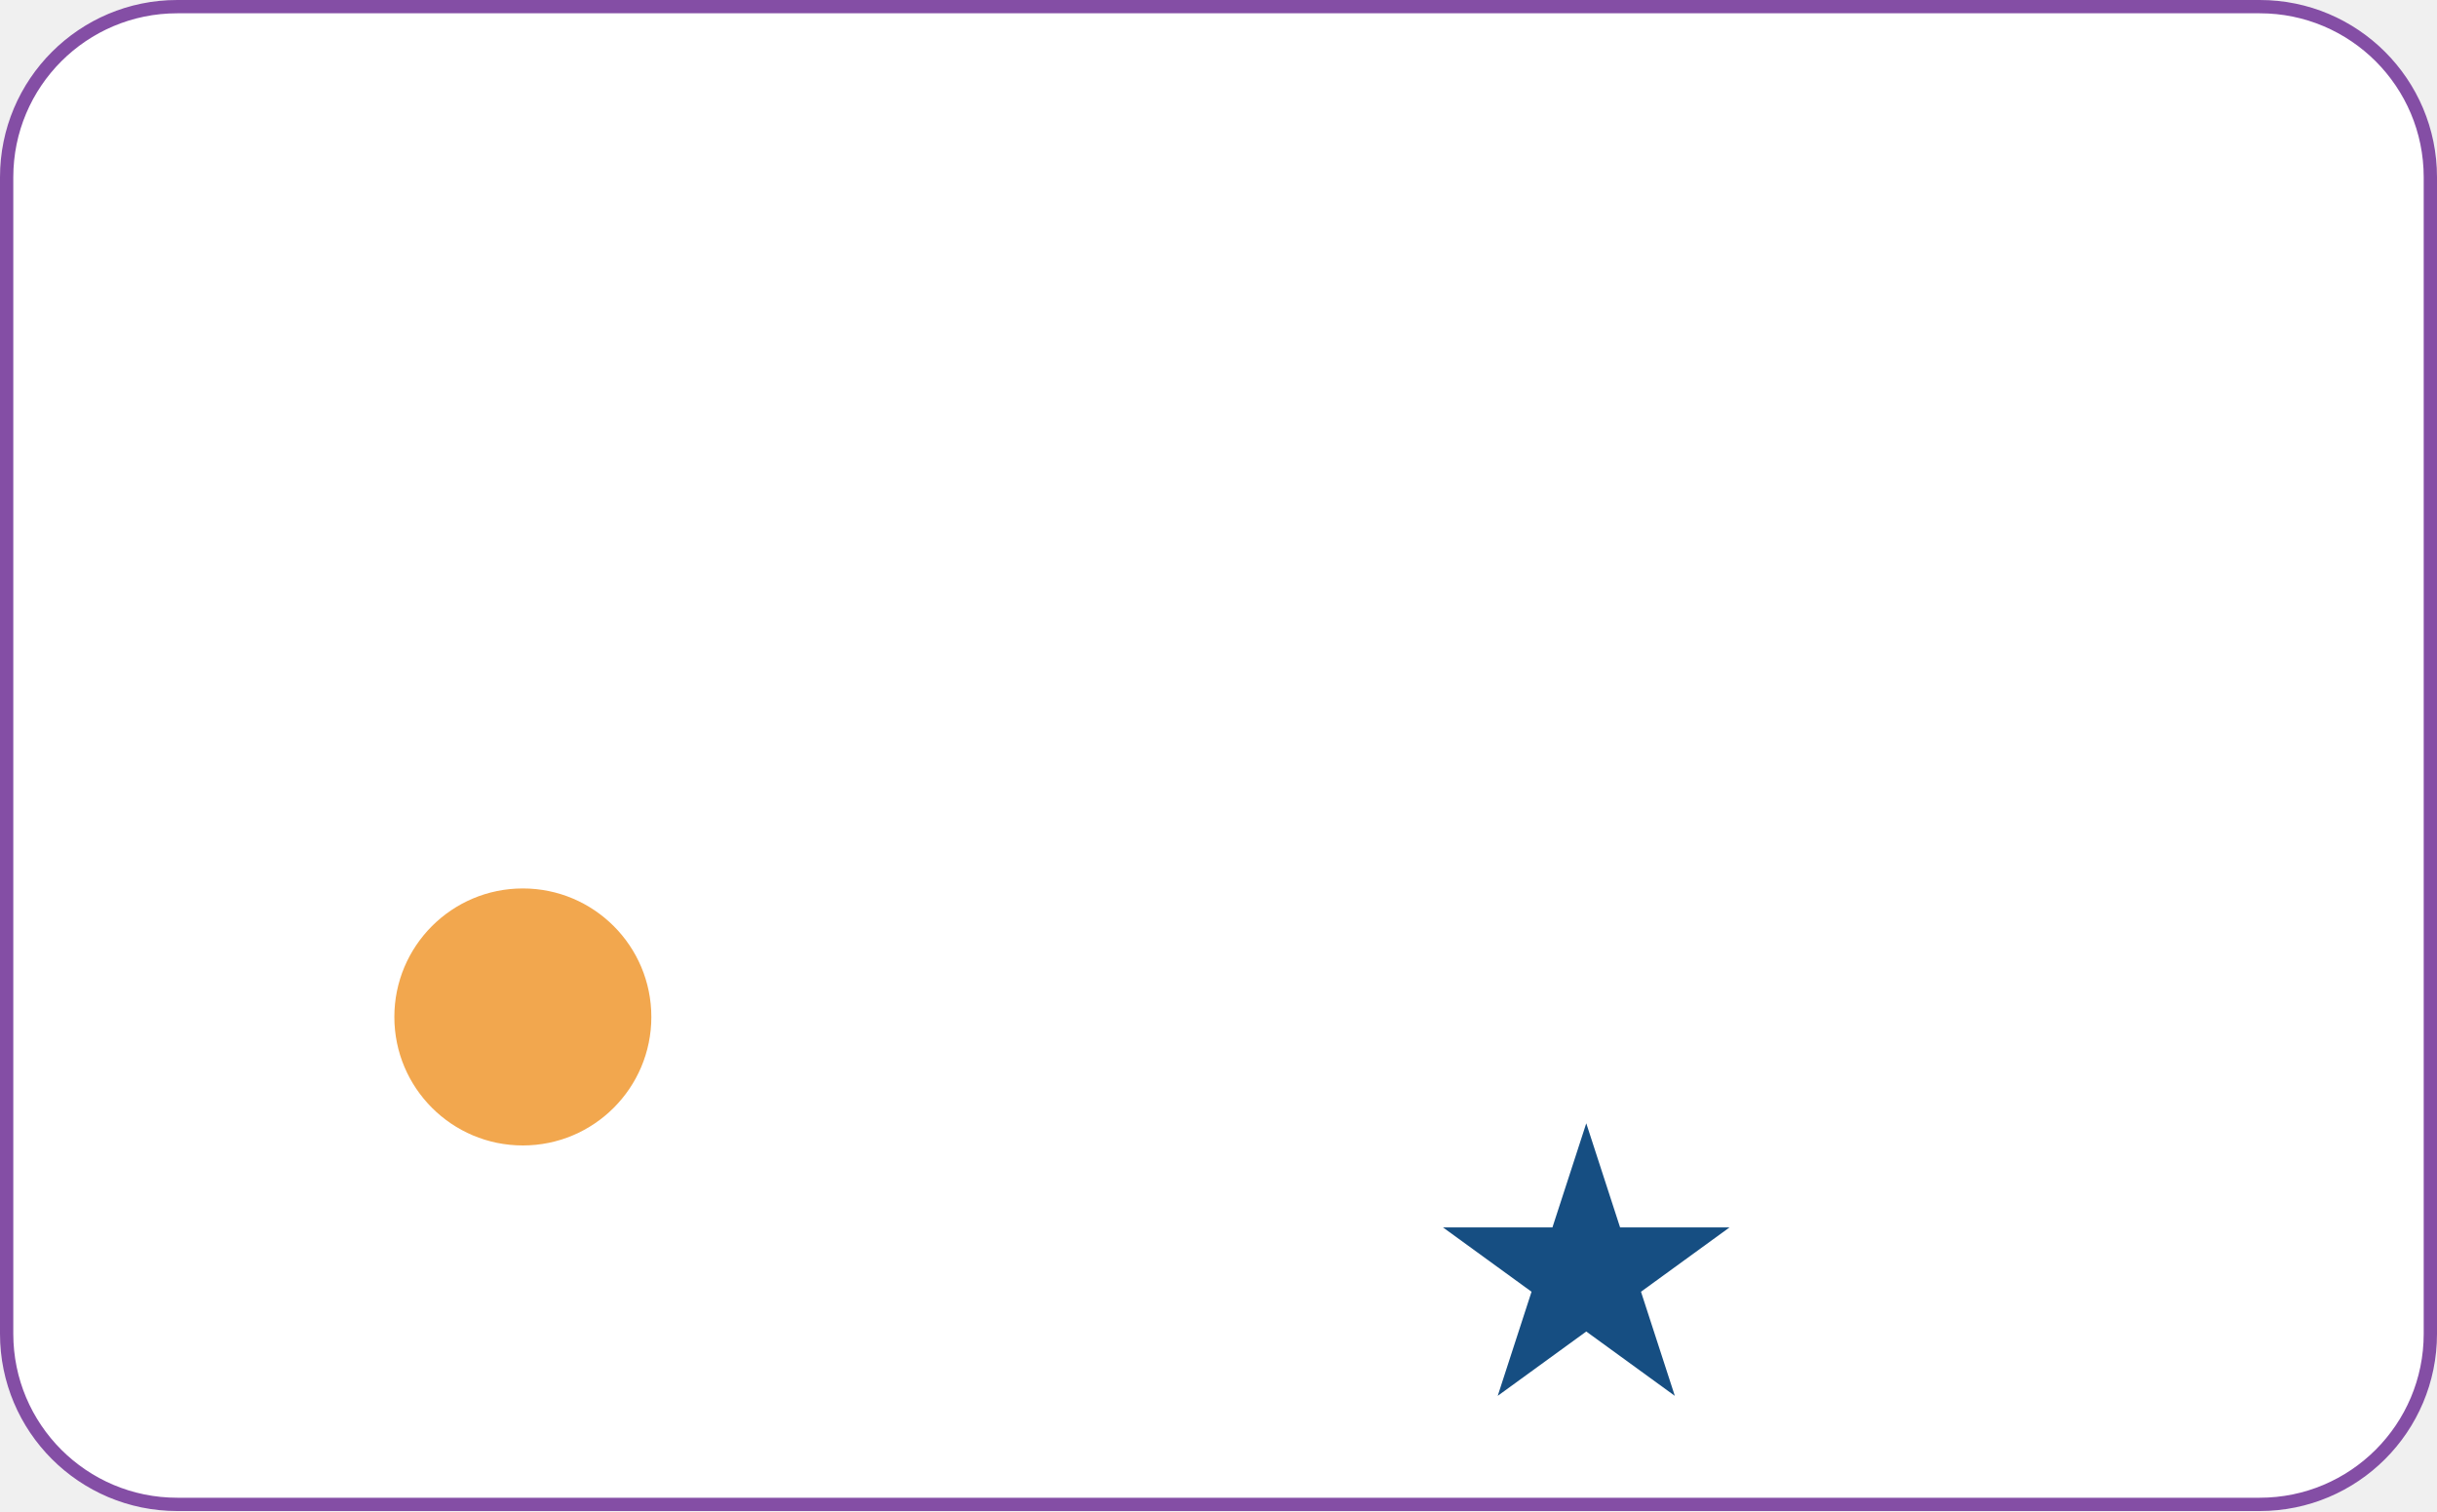
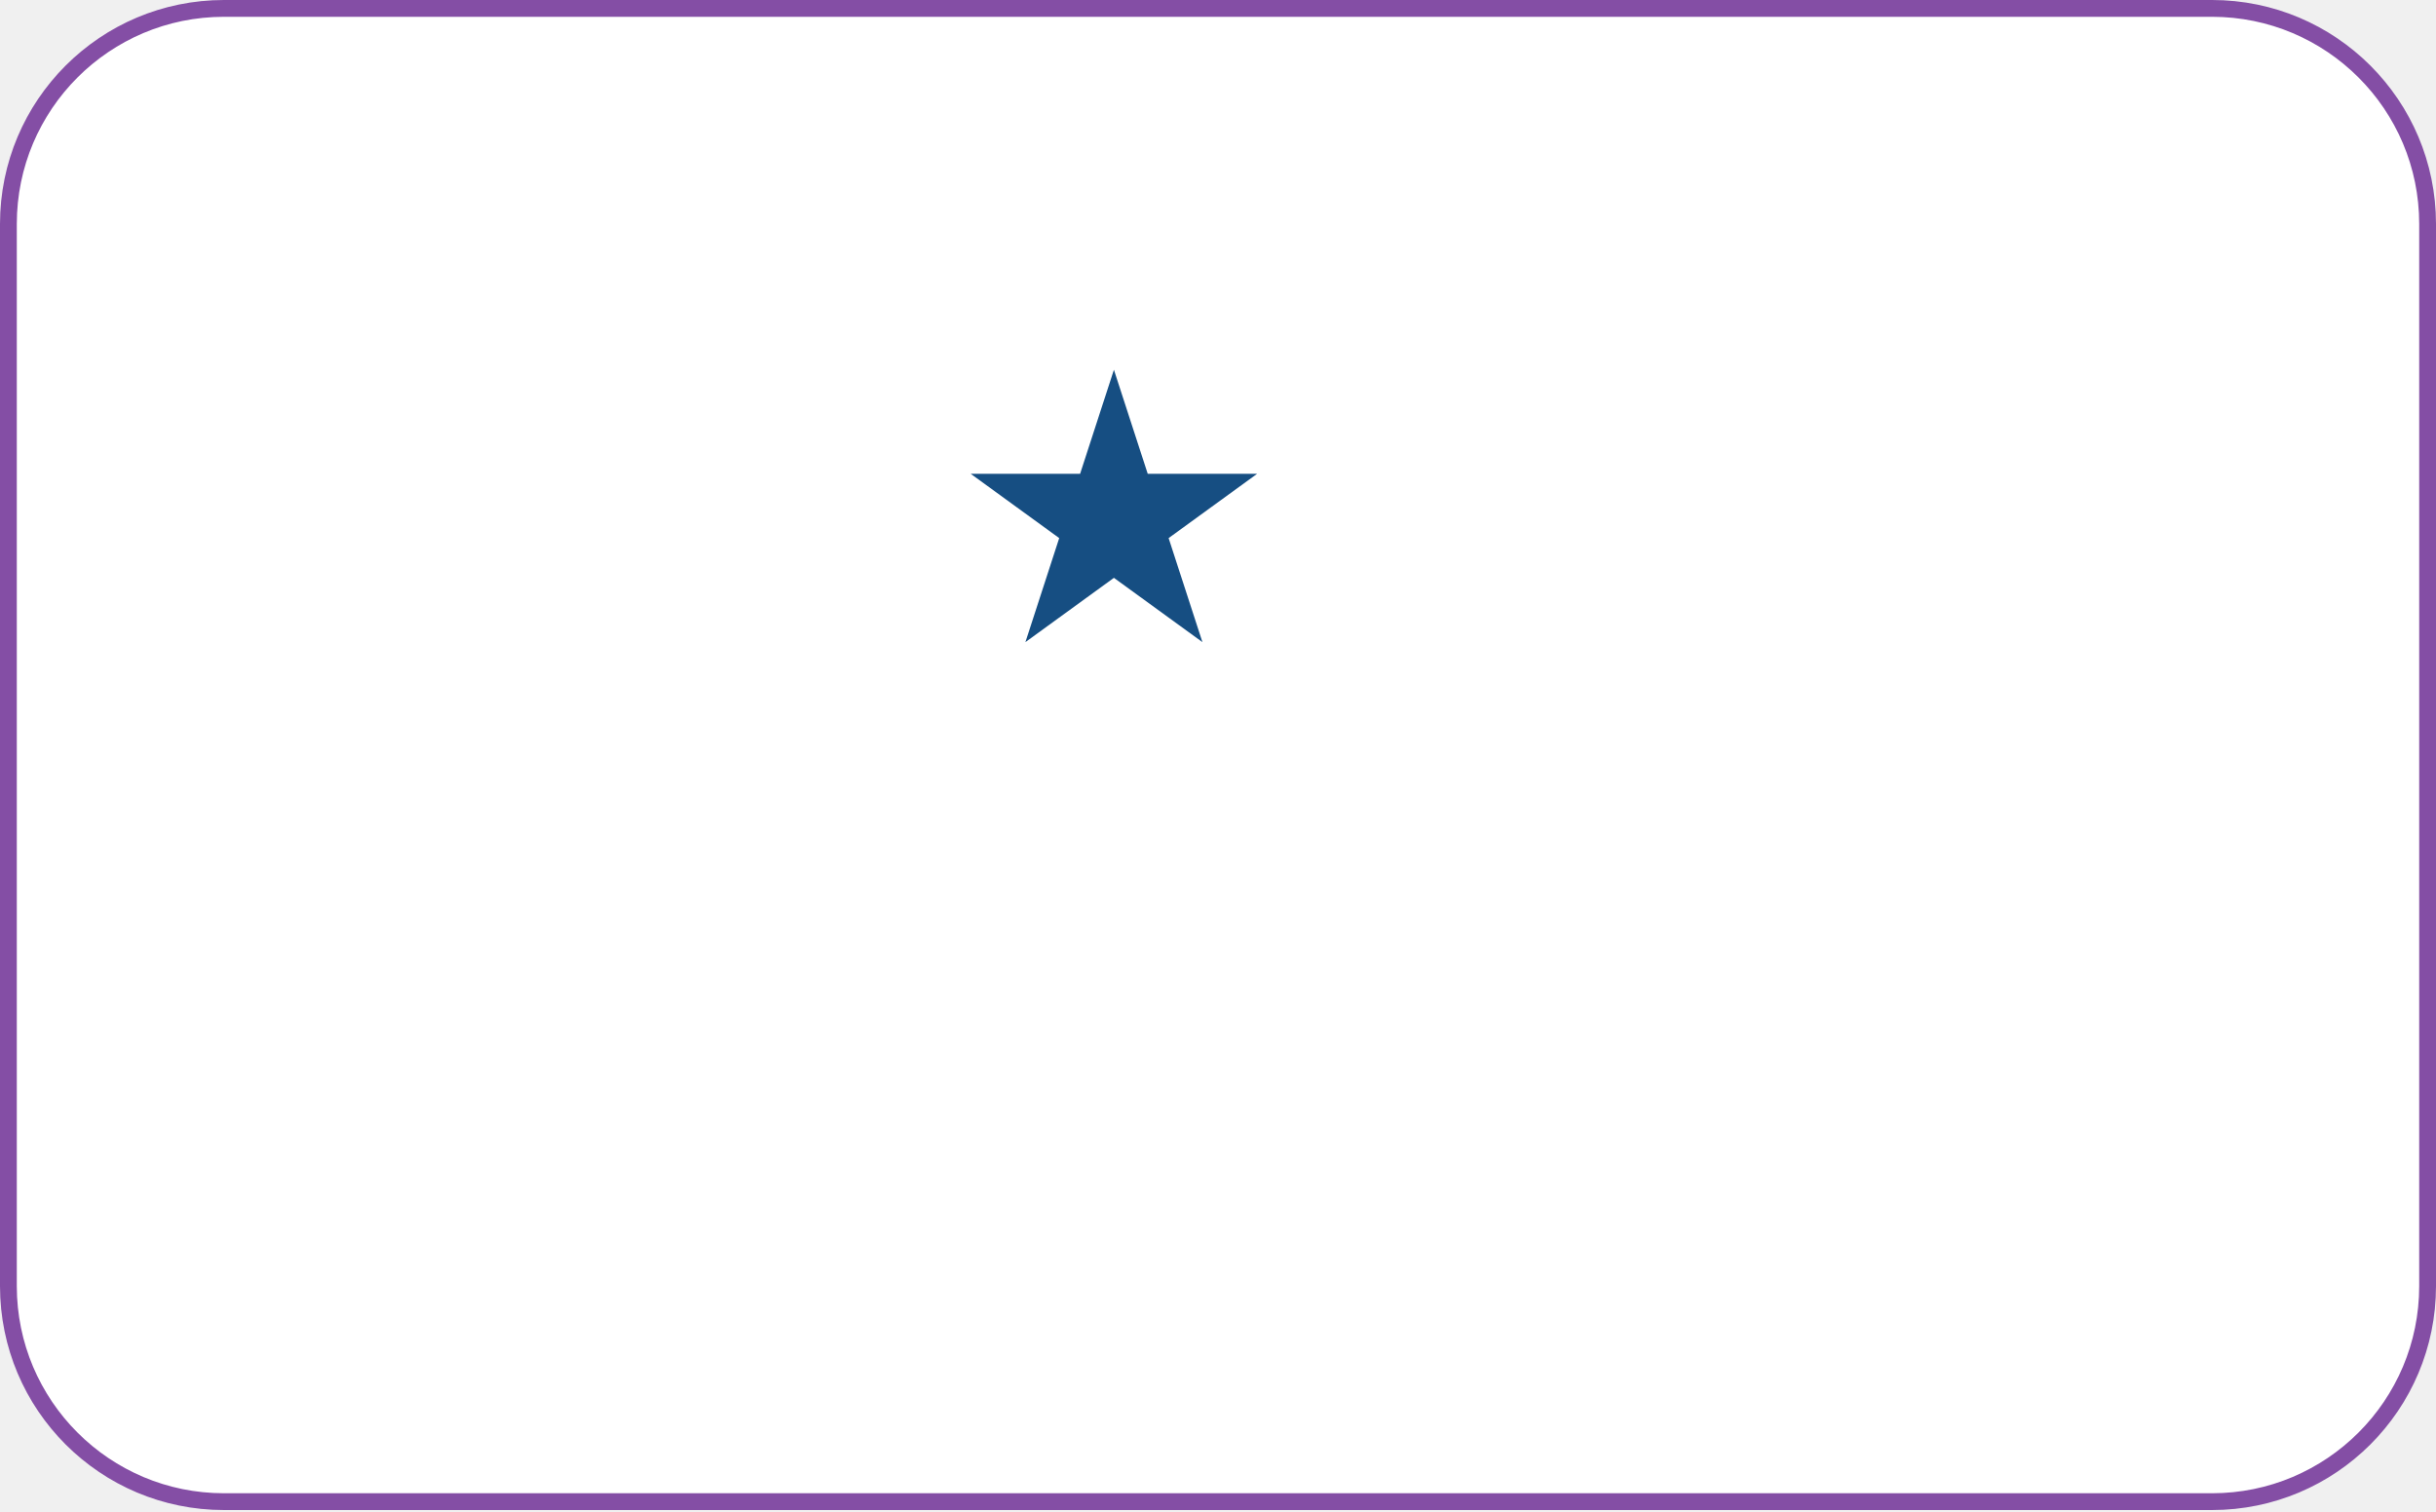
- <svg xmlns="http://www.w3.org/2000/svg" width="1100" height="682" viewBox="0 0 1100 682" fill="none">
-   <rect x="3" y="3" width="1094" height="676" rx="77" fill="white" stroke="#844EA5" stroke-width="6" />
-   <path d="M716 507L731.267 553.987L780.672 553.987L740.702 583.026L755.969 630.013L716 600.974L676.031 630.013L691.298 583.026L651.328 553.987L700.733 553.987L716 507Z" fill="#164E82" />
-   <circle cx="236" cy="459" r="58" fill="#F2A74E" />
+ <svg xmlns="http://www.w3.org/2000/svg" width="870" height="540" viewBox="0 0 870 540" fill="none">
+   <rect x="3" y="3" width="864" height="533.4" rx="77" fill="white" stroke="#844EA5" stroke-width="6" />
+   <path d="M397.827 132.082L409.902 169.244H448.977L417.365 192.212L429.439 229.374L397.827 206.406L366.215 229.374L378.29 192.212L346.678 169.244H385.752L397.827 132.082Z" fill="#164E82" />
</svg>
